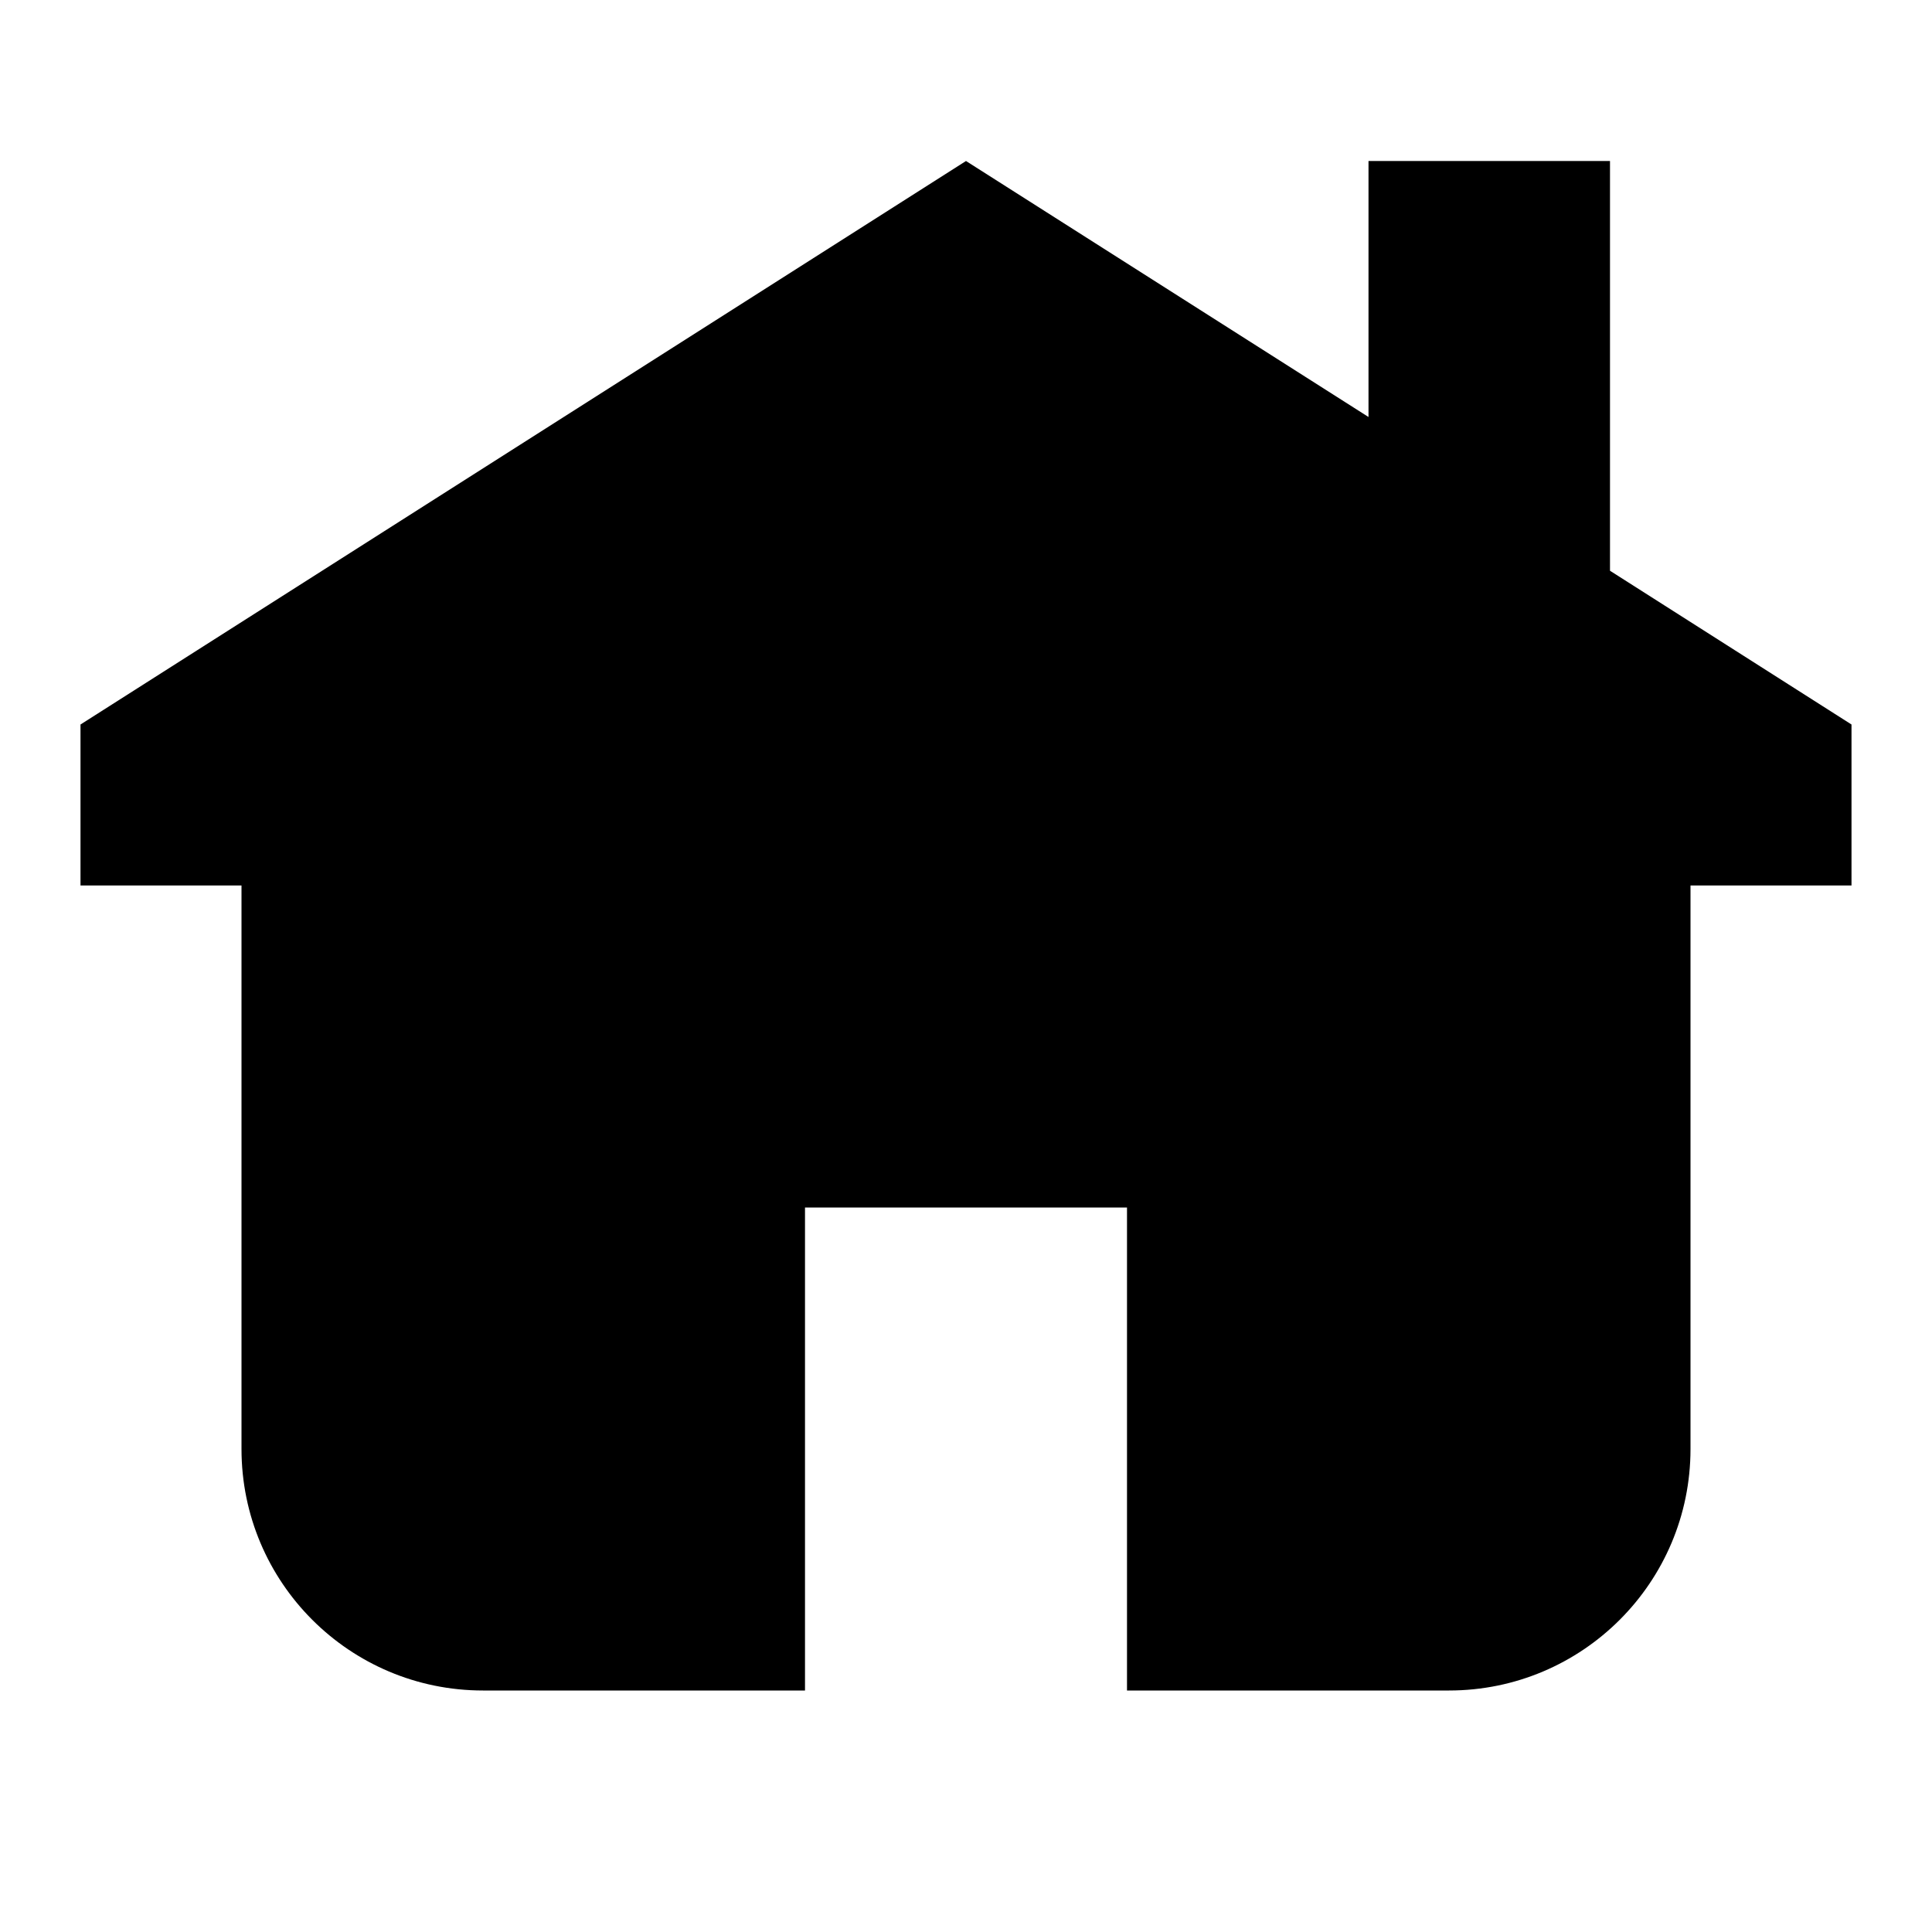
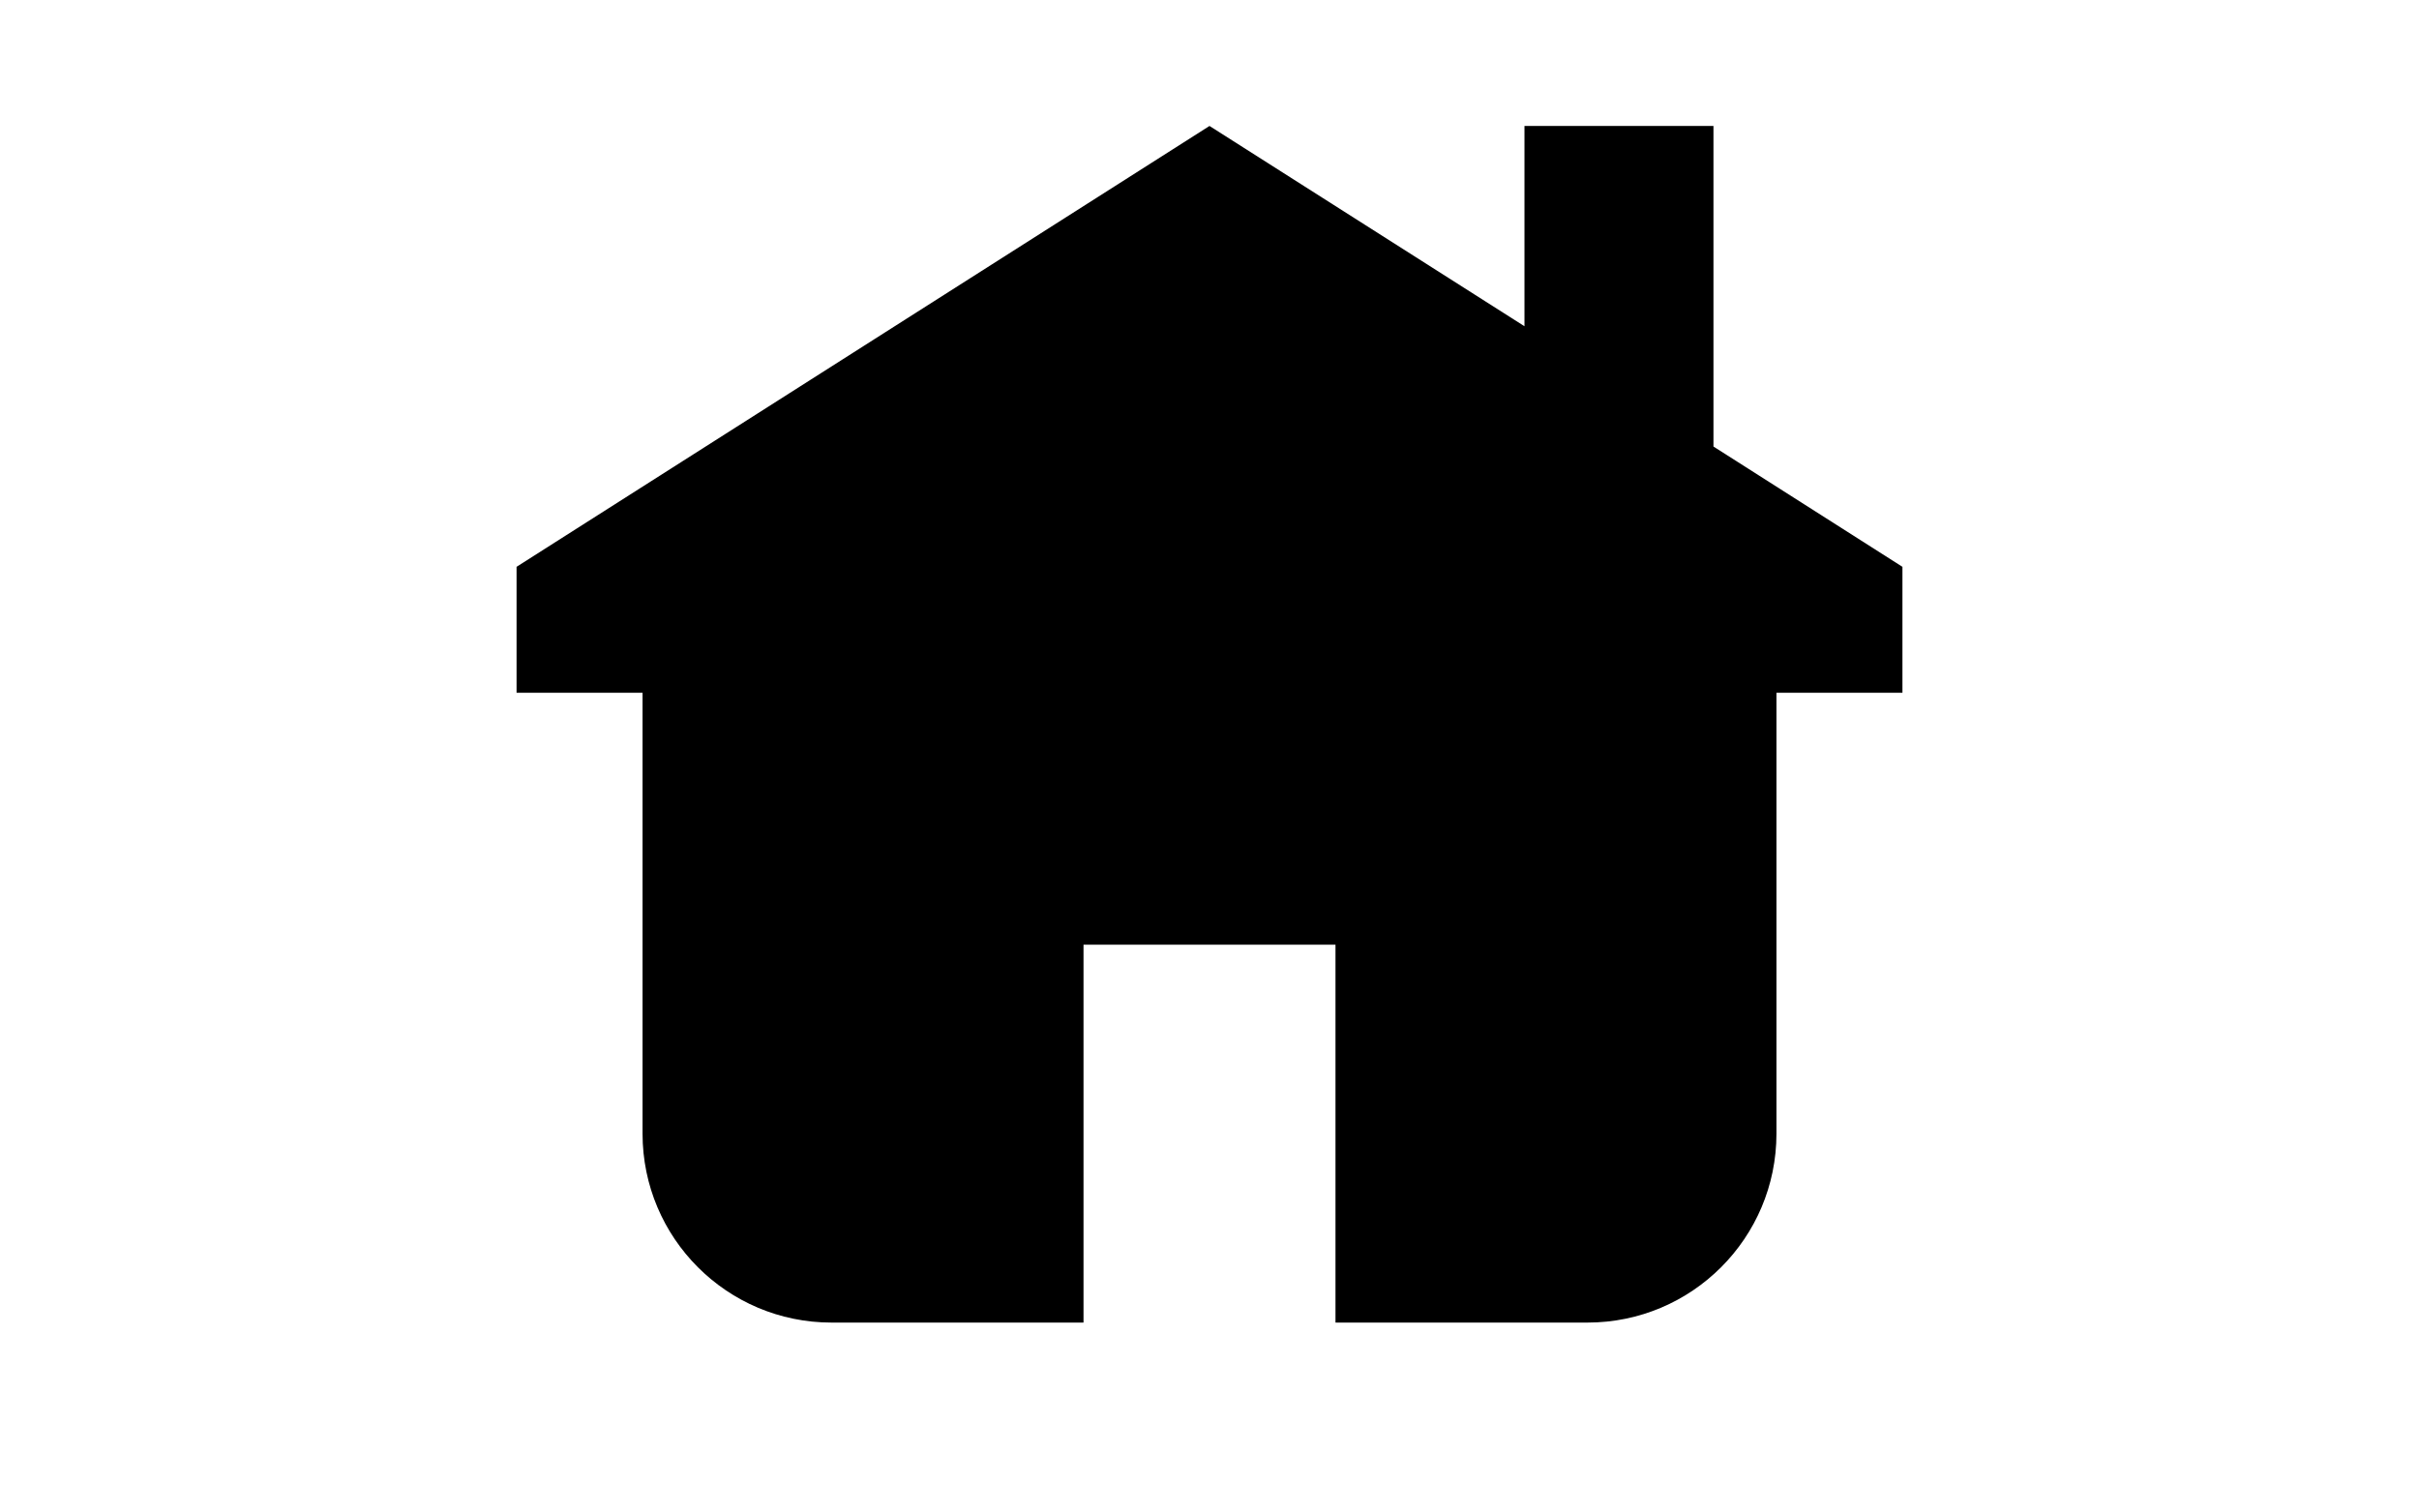
- <svg xmlns="http://www.w3.org/2000/svg" viewBox="0 0 24 24" data-supported-dps="24x24" fill="currentColor" class="mercado-match" width="24" height="24" focusable="false">
+ <svg xmlns="http://www.w3.org/2000/svg" viewBox="0 0 24 24" data-supported-dps="24x24" fill="currentColor" class="mercado-match" width="24" height="15" focusable="false">
  <path d="M23 9v2h-2v7a3 3 0 01-3 3h-4v-6h-4v6H6a3 3 0 01-3-3v-7H1V9l11-7 5 3.18V2h3v5.09z" />
</svg>
